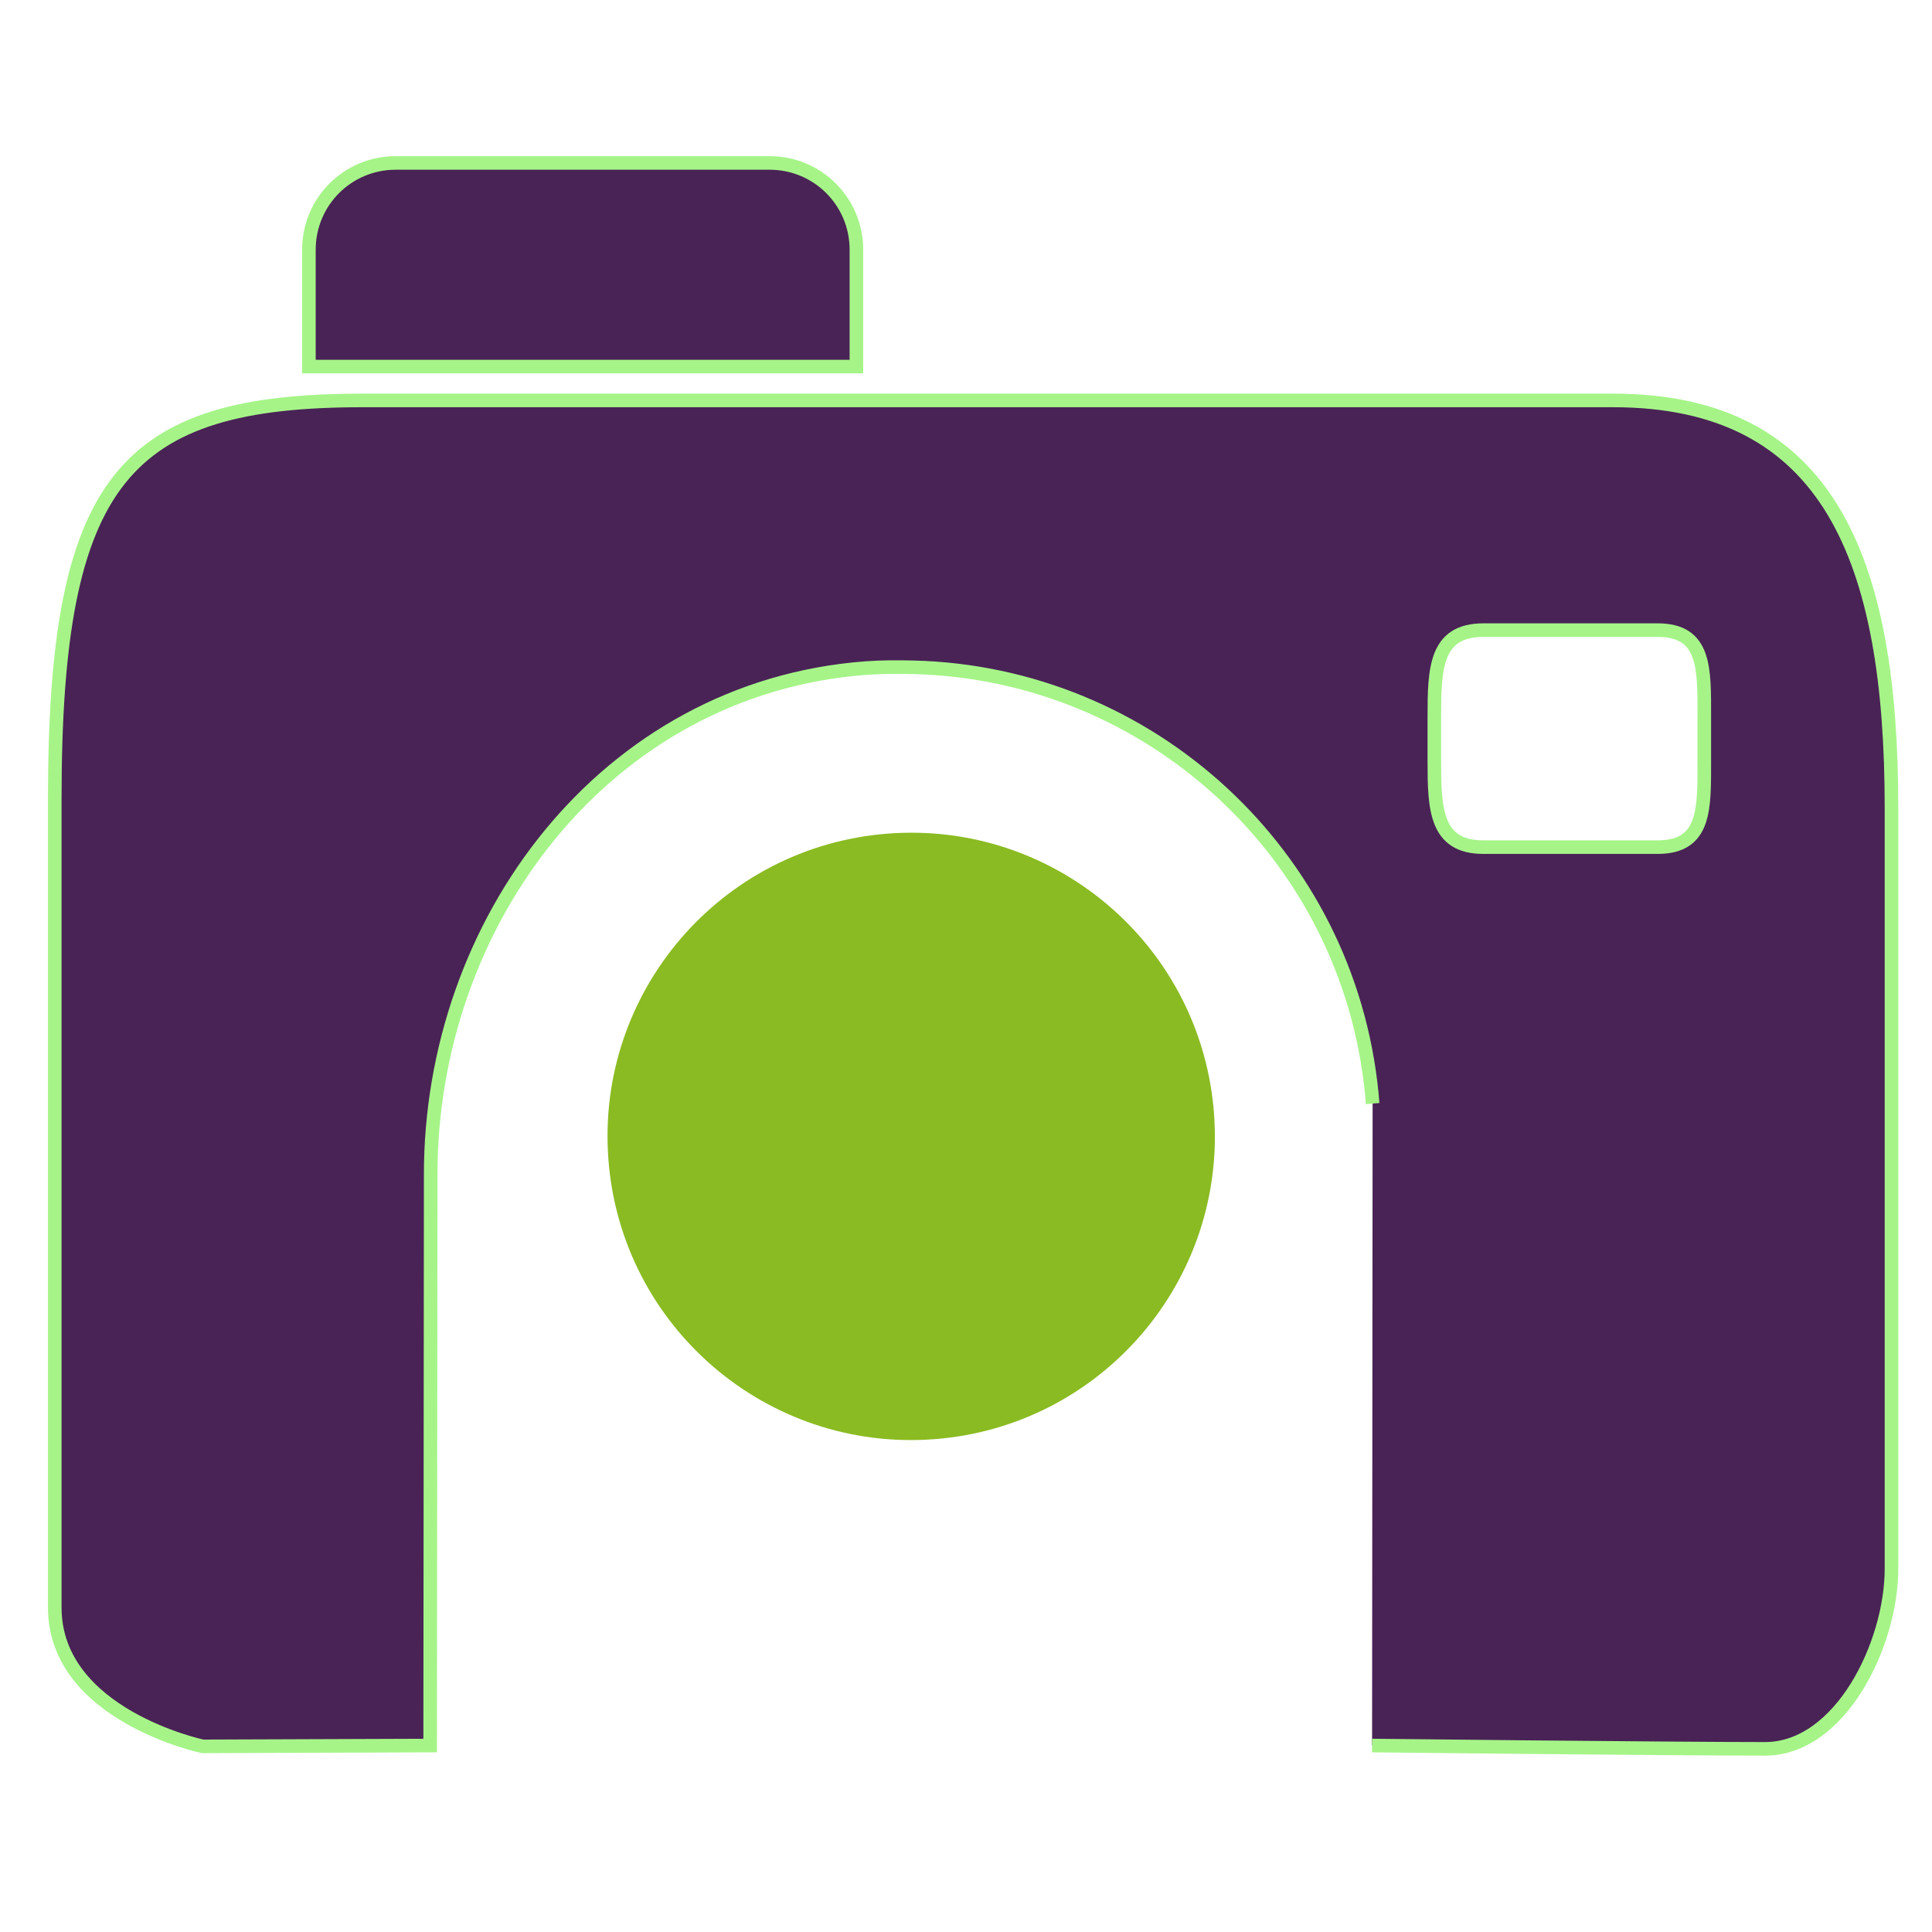
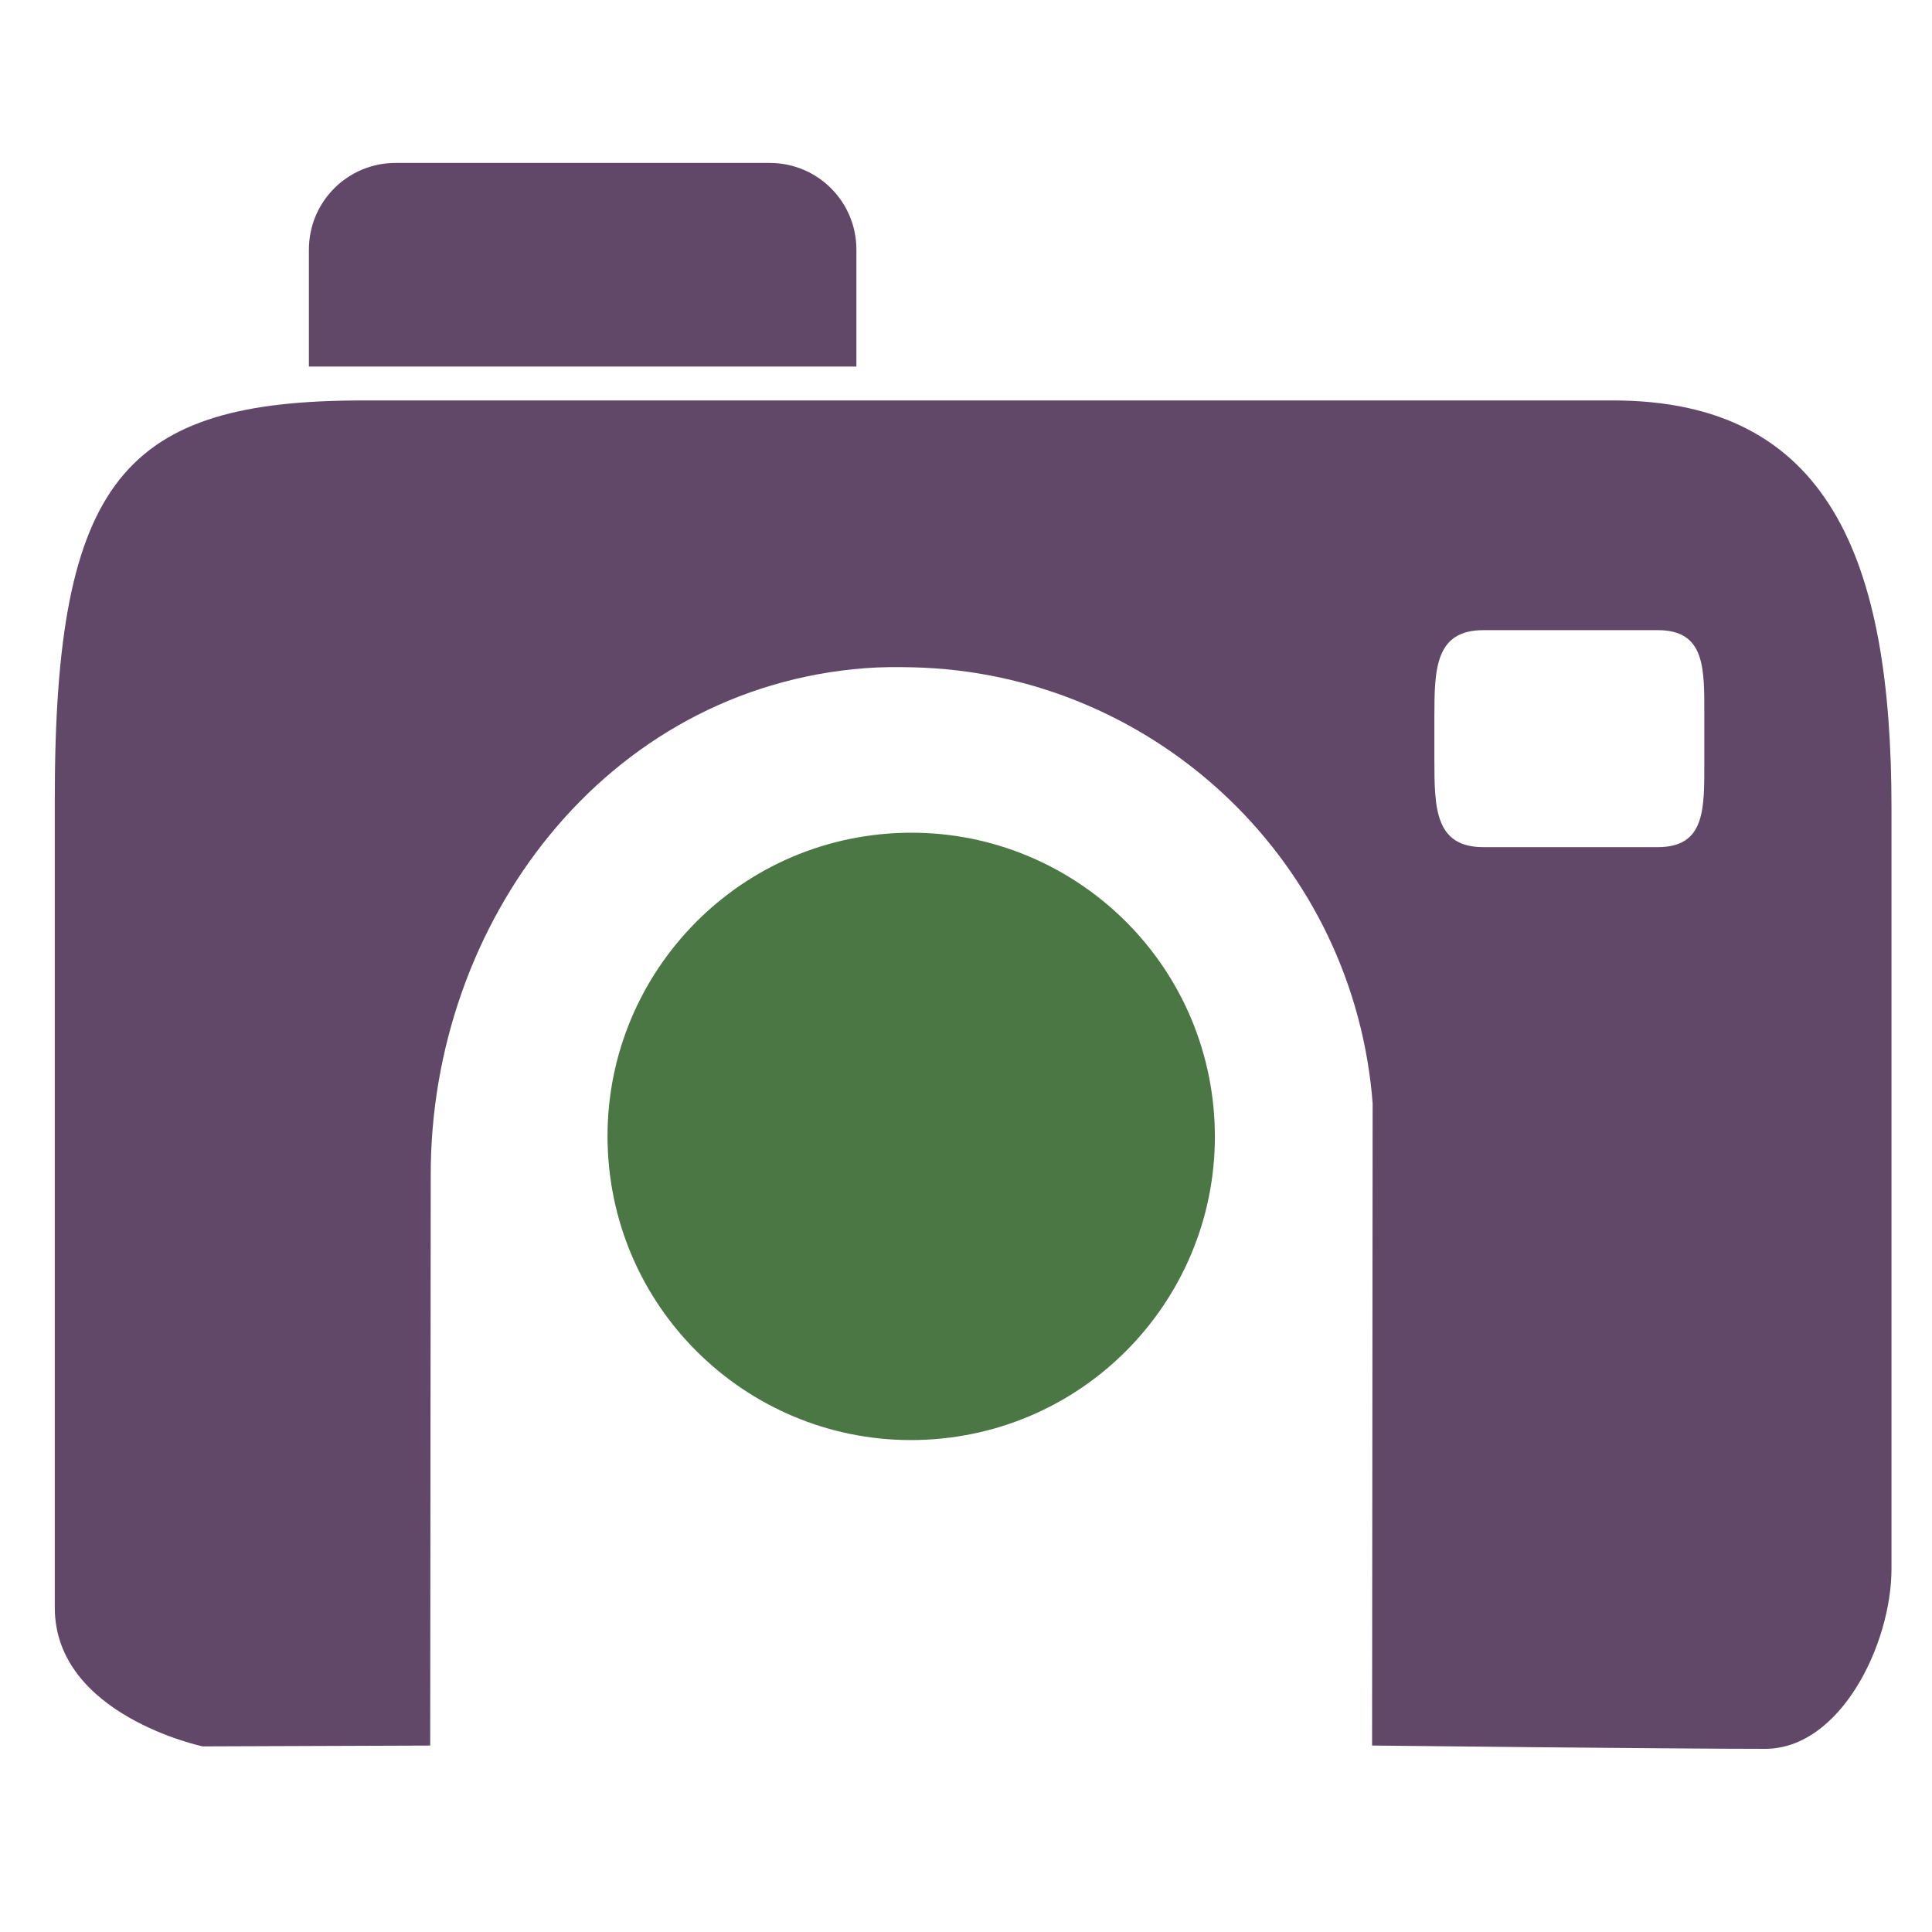
<svg xmlns="http://www.w3.org/2000/svg" width="256" height="256" id="svg2" version="1.1">
  <defs id="defs4">
    </defs>
  <g id="layer1" transform="translate(0,-796.3622)">
-     <path style="fill:#492356;fill-opacity:1;stroke:#a6f488;stroke-opacity:1;stroke-width:1.8;stroke-miterlimit:4;stroke-dasharray:none" d="m 181.808,1027.655 c 0,0 39.473,0.438 52.074,0.438 9.992,0 16.75,-13.875 16.75,-23.867 l 0,-100.831 c 0,-32.812 -8.23,-53.974 -36.895,-53.974 l -165.644,0 0,1.7e-4 c -31.538,0 -40.836,10.309 -40.836,52.77 l 0,107.181 c 0,14.257 19.597,18.393 19.597,18.393 l 30.146,-0.11 0.07,-75.541 c -0.07,-33.532 23.116,-64.594 57.587,-67.221 2.121,-0.162 4.267,-0.159 6.35,-0.109 l 1.7e-4,-1.8e-4 c 31.25,0.741 57.643,24.734 60.762,56.492 l 0.109,1.314 m 14.671,-62.732 23.1,0 c 6.372,0 6.178,5.124 6.178,11.495 l 0,5.762 c 0,6.372 0.194,11.495 -6.178,11.495 l -23.1,0 c -6.372,0 -6.491,-5.124 -6.491,-11.495 l 0,-5.762 c 0,-6.372 0.119,-11.495 6.491,-11.495 z" id="path3050-7-5" />
-     <path style="fill:#492356;fill-opacity:1;stroke:#a6f488;stroke-opacity:1;stroke-width:1.8;stroke-miterlimit:4;stroke-dasharray:none" d="m 52.432,817.952 49.545,0 c 6.372,0 11.502,5.13 11.502,11.502 l 0,15.483 -72.548,0 0,-15.483 c 0,-6.372 5.13,-11.502 11.502,-11.502 z" id="rect3867-9" />
-     <path style="fill:#8abb22;fill-opacity:1;stroke:none" id="path3885-0" d="m 431.798,512.469 c 0.609,7.997 -5.379,14.973 -13.376,15.582 -7.997,0.609 -14.973,-5.379 -15.582,-13.376 -0.609,-7.997 5.379,-14.973 13.376,-15.582 7.873,-0.6 14.783,5.201 15.555,13.06" transform="matrix(2.770997,0,0,2.770997,-1035.651,-476.1669)" />
+     <g id="g4064" transform="matrix(3.503369,0,0,3.503369,-639.294,-842.3562)">
+       <path id="path3050-7-5" d="m 234.375,533.775 c 0,0 11.267,0.125 14.864,0.125 2.852,0 4.781,-3.961 4.781,-6.812 l 0,-28.781 c 0,-9.366 -2.349,-15.406 -10.531,-15.406 l -47.281,0 0,5e-5 c -9.002,0 -11.656,2.943 -11.656,15.062 l 0,30.594 c 0,4.07 5.594,5.25 5.594,5.25 l 8.605,-0.031 0.02,-21.562 c -0.02,-9.571 6.598,-18.438 16.438,-19.188 0.605,-0.046 1.218,-0.045 1.812,-0.031 l 5e-5,-5e-5 c 8.92,0.211 16.453,7.06 17.344,16.125 l 0.031,0.375 m 4.188,-17.906 6.594,0 c 1.819,0 1.763,1.462 1.763,3.281 l 0,1.645 c 0,1.819 0.055,3.281 -1.763,3.281 l -6.594,0 c -1.819,0 -1.853,-1.462 -1.853,-3.281 l 0,-1.645 c 0,-1.819 0.034,-3.281 1.853,-3.281 z" style="fill:#614868;fill-opacity:1;stroke:none" />
+       <path id="rect3867-9" d="m 197.446,473.917 14.142,0 c 1.819,0 3.283,1.464 3.283,3.283 l 0,4.419 -20.708,0 0,-4.419 c 0,-1.819 1.464,-3.283 3.283,-3.283 z" style="fill:#614868;fill-opacity:1;stroke:none" />
+       <path transform="matrix(0.7909521,0,0,0.7909521,-113.136,104.5249)" d="m 431.798,512.469 c 0.609,7.997 -5.379,14.973 -13.376,15.582 -7.997,0.609 -14.973,-5.379 -15.582,-13.376 -0.609,-7.997 5.379,-14.973 13.376,-15.582 7.873,-0.6 14.783,5.201 15.555,13.06" id="path3885-0" style="fill:#4b7744;fill-opacity:1;stroke:none" />
+     </g>
  </g>
</svg>
